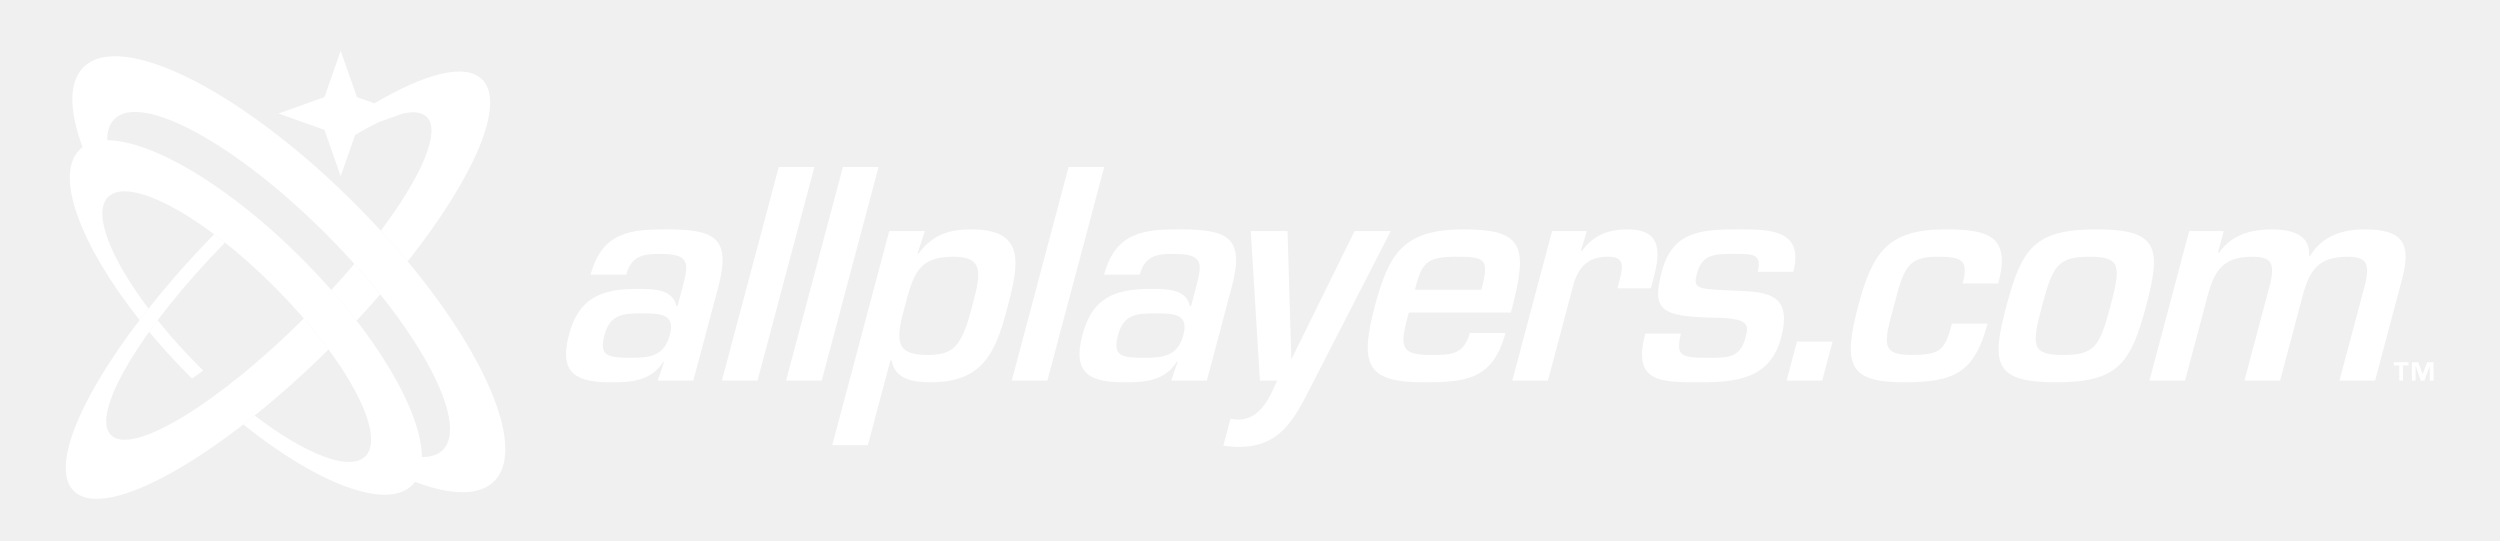
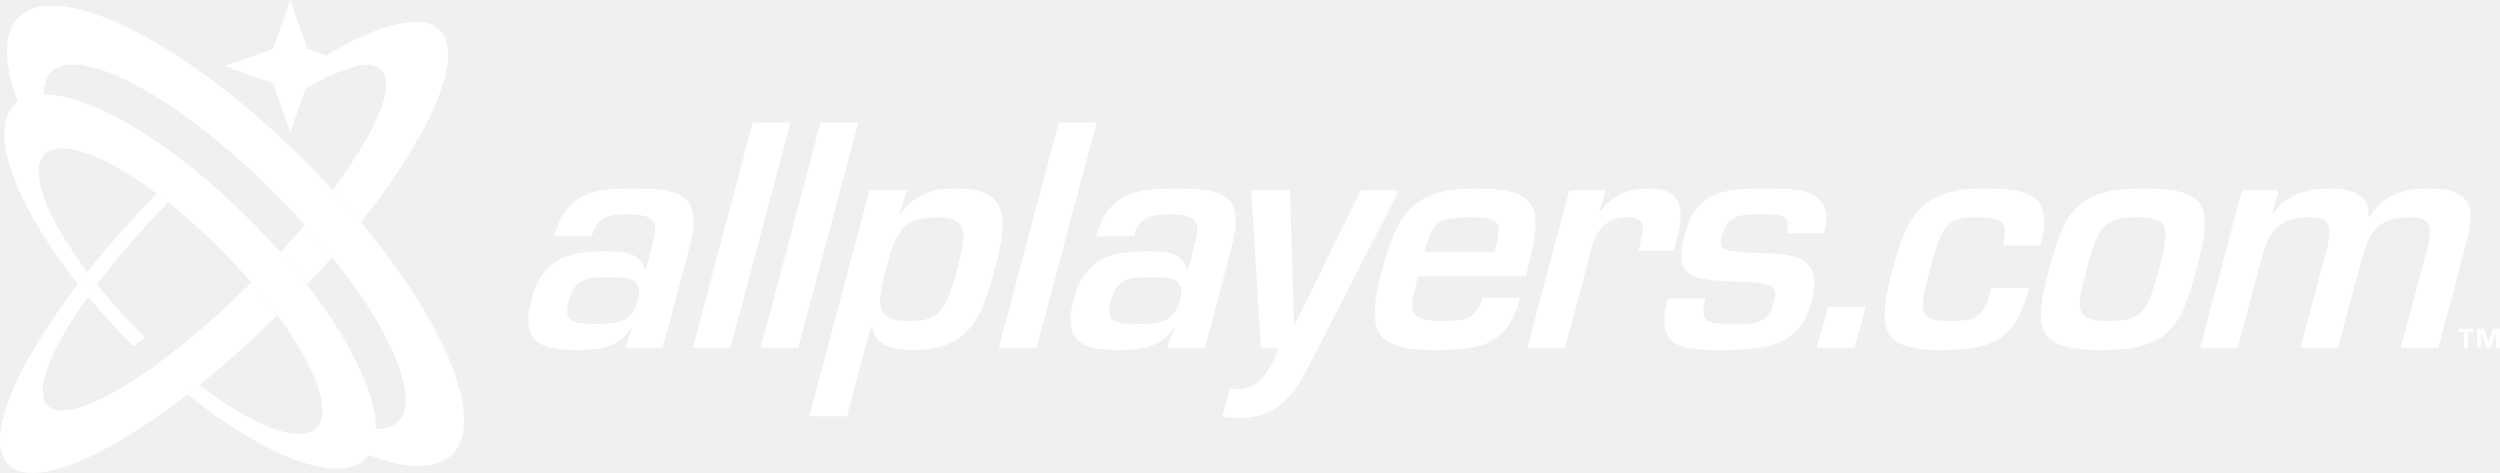
- <svg xmlns="http://www.w3.org/2000/svg" version="1.2" baseProfile="tiny" id="Layer_1" x="0px" y="0px" width="148px" height="32px" viewBox="0 0 148 32" xml:space="preserve">
+ <svg xmlns="http://www.w3.org/2000/svg" version="1.2" baseProfile="tiny" id="Layer_1" x="0px" y="0px" width="140.172px" height="26.52px" viewBox="0 0 140.172 26.52" xml:space="preserve">
  <g>
    <g>
      <g>
        <g>
-           <path fill="#FFFFFF" d="M57.506,13.579c-1.239,0-2.282,0.271-3.126,1.434h-0.067l0.438-1.332h-2.11l-3.372,12.676h2.108      l1.333-5.008h0.083c0.166,1.079,1.232,1.282,2.304,1.282c3.015,0,3.809-1.669,4.5-4.265      C60.319,15.654,60.771,13.579,57.506,13.579z M57.488,18.367c-0.592,2.225-1.123,2.646-2.58,2.646      c-1.824,0-1.908-0.76-1.405-2.646c0.562-2.108,0.793-3.169,2.953-3.169C58.382,15.198,58.022,16.361,57.488,18.367z" />
-           <polygon fill="#FFFFFF" points="63.259,9.888 59.895,22.531 62.004,22.531 65.369,9.888     " />
-           <path fill="#FFFFFF" d="M69.844,13.579c-2.009,0-3.794,0.102-4.479,2.68h2.108c0.305-1.145,1.064-1.229,1.985-1.229      c1.757,0,1.739,0.504,1.358,1.938l-0.304,1.146h-0.067c-0.238-0.994-1.287-1.01-2.36-1.01c-2.176,0-3.438,0.59-4.003,2.713      c-0.638,2.394,0.54,2.815,2.532,2.815c1.02,0,2.319-0.034,3.052-1.214h0.05l-0.38,1.113h2.109l1.476-5.547      C73.712,14.019,72.656,13.579,69.844,13.579z M70.059,19.816c-0.335,1.266-1.183,1.365-2.306,1.365      c-1.422,0-1.892-0.117-1.56-1.365c0.336-1.264,1.19-1.264,2.263-1.264C69.491,18.553,70.386,18.586,70.059,19.816z" />
-           <path fill="#FFFFFF" d="M80.19,13.681l-3.712,7.534h-0.033l-0.223-7.534h-2.176l0.541,8.85h1.021      c-0.457,1.027-1,2.309-2.323,2.309c-0.15,0-0.293-0.034-0.44-0.051l-0.424,1.602c0.295,0.018,0.583,0.066,0.885,0.066      c2.461,0,3.28-1.566,4.3-3.572l4.726-9.204H80.19z" />
-           <path fill="#FFFFFF" d="M89.445,18.502c1.026-3.86,0.822-4.923-2.792-4.923c-3.55,0-4.419,1.382-5.264,4.552      c-0.909,3.422-0.511,4.501,2.854,4.501c2.512,0,4.137-0.136,4.878-2.917h-2.11c-0.35,1.316-1.165,1.299-2.337,1.299      c-1.893,0-1.78-0.607-1.274-2.512H89.445z M86.223,15.198c1.723,0,1.957,0.135,1.472,1.956H83.76      C84.178,15.585,84.397,15.198,86.223,15.198z" />
-           <path fill="#FFFFFF" d="M95.751,17.068h1.978l0.188-0.707c0.443-1.669,0.287-2.782-1.57-2.782c-1.021,0-2.002,0.287-2.68,1.264      h-0.084l0.359-1.162h-2.059l-2.355,8.85h2.109l1.453-5.463c0.271-1.146,0.832-1.871,2.088-1.871      c0.988,0,0.932,0.522,0.695,1.416L95.751,17.068z" />
-           <path fill="#FFFFFF" d="M102.269,17.188c-1.818-0.084-2.044-0.119-1.811-0.995c0.31-1.163,1.079-1.163,2.201-1.163      c1.121,0,1.675,0,1.392,1.061h2.109c0.659-2.478-1.391-2.512-3.115-2.512c-2.26,0-4.015,0.051-4.661,2.479      c-0.601,2.259-0.132,2.696,3.087,2.748c2.117,0.033,2.064,0.421,1.857,1.196c-0.323,1.213-1.051,1.18-2.307,1.18      c-1.557,0-1.817-0.15-1.511-1.433h-2.108c-0.768,2.883,0.84,2.883,3.233,2.883c2.228,0,4.165-0.236,4.802-2.63      C106.2,17.137,104.318,17.288,102.269,17.188z" />
-           <polygon fill="#FFFFFF" points="105.766,22.531 107.875,22.531 108.49,20.221 106.38,20.221     " />
-           <path fill="#FFFFFF" d="M118.297,16.783c0.745-2.798-0.537-3.204-3.15-3.204c-3.447,0-4.315,1.434-5.141,4.534      c-0.951,3.574-0.498,4.519,2.732,4.519c2.963,0,4.154-0.573,4.926-3.474h-2.109c-0.413,1.551-0.661,1.855-2.386,1.855      c-1.857,0-1.64-0.691-1.054-2.9c0.605-2.275,0.793-2.916,2.602-2.916c1.473,0,1.828,0.236,1.471,1.585H118.297z" />
-           <path fill="#FFFFFF" d="M124.121,13.579c-3.667,0-4.427,1.096-5.342,4.534c-0.912,3.422-0.734,4.519,2.933,4.519      c3.665,0,4.426-1.097,5.337-4.519C127.964,14.675,127.787,13.579,124.121,13.579z M124.935,18.131      c-0.628,2.36-0.919,2.883-2.792,2.883c-1.875,0-1.888-0.522-1.26-2.883c0.637-2.394,0.932-2.933,2.807-2.933      S125.572,15.737,124.935,18.131z" />
-           <path fill="#FFFFFF" d="M139.957,13.579c-1.172,0-2.468,0.338-3.197,1.568h-0.066c0.107-1.281-1.09-1.568-2.194-1.568      c-1.105,0-2.361,0.253-3.13,1.382h-0.066l0.34-1.28H129.6l-2.354,8.85h2.11l1.327-4.99c0.417-1.567,0.958-2.343,2.665-2.343      c1.156,0,1.307,0.438,1.061,1.551l-1.538,5.783h2.11l1.326-4.99c0.418-1.567,0.959-2.343,2.668-2.343      c1.154,0,1.305,0.438,1.06,1.551l-1.539,5.783h2.109l1.593-5.985C142.776,14.371,142.234,13.579,139.957,13.579z" />
+           <path fill="#FFFFFF" d="M53.614,10.567c-1.239,0-2.282,0.271-3.126,1.434H50.42l0.438-1.332h-2.11l-3.372,12.676h2.108      l1.333-5.007H48.9c0.166,1.078,1.232,1.281,2.304,1.281c3.015,0,3.809-1.668,4.5-4.265      C56.426,12.642,56.878,10.567,53.614,10.567z M53.595,15.354c-0.592,2.225-1.123,2.646-2.58,2.646      c-1.824,0-1.908-0.759-1.405-2.646c0.562-2.107,0.793-3.169,2.953-3.169C54.489,12.186,54.129,13.349,53.595,15.354z" />
+           <polygon fill="#FFFFFF" points="59.366,6.875 56.002,19.519 58.111,19.519 61.477,6.875     " />
+           <path fill="#FFFFFF" d="M65.952,10.567c-2.009,0-3.794,0.102-4.479,2.68h2.108c0.305-1.145,1.064-1.229,1.985-1.229      c1.757,0,1.739,0.504,1.358,1.938l-0.304,1.146h-0.067c-0.238-0.995-1.287-1.011-2.36-1.011c-2.176,0-3.438,0.59-4.003,2.714      c-0.638,2.393,0.54,2.814,2.532,2.814c1.02,0,2.319-0.033,3.052-1.214h0.05l-0.38,1.113h2.109l1.476-5.546      C69.819,11.006,68.764,10.567,65.952,10.567z M66.166,16.805c-0.335,1.265-1.183,1.365-2.306,1.365      c-1.422,0-1.892-0.118-1.56-1.365c0.336-1.265,1.19-1.265,2.263-1.265C65.599,15.54,66.493,15.574,66.166,16.805z" />
+           <path fill="#FFFFFF" d="M76.298,10.669l-3.712,7.534h-0.033l-0.223-7.534h-2.176l0.542,8.85h1.021      c-0.457,1.027-1,2.31-2.323,2.31c-0.15,0-0.293-0.035-0.44-0.052l-0.424,1.603c0.295,0.017,0.583,0.066,0.885,0.066      c2.461,0,3.28-1.566,4.3-3.572l4.726-9.204H76.298z" />
+           <path fill="#FFFFFF" d="M85.553,15.489c1.026-3.86,0.822-4.922-2.792-4.922c-3.55,0-4.419,1.382-5.264,4.552      c-0.909,3.422-0.511,4.5,2.854,4.5c2.512,0,4.137-0.135,4.878-2.916h-2.11c-0.35,1.315-1.165,1.298-2.337,1.298      c-1.893,0-1.78-0.606-1.274-2.512H85.553z M82.33,12.186c1.723,0,1.957,0.135,1.472,1.956h-3.935      C80.285,12.573,80.505,12.186,82.33,12.186z" />
+           <path fill="#FFFFFF" d="M91.858,14.056h1.978l0.188-0.707c0.443-1.669,0.287-2.782-1.57-2.782c-1.021,0-2.002,0.287-2.68,1.264      h-0.084l0.359-1.162H87.99l-2.355,8.85h2.109l1.453-5.462c0.271-1.146,0.832-1.871,2.088-1.871c0.988,0,0.932,0.522,0.695,1.416      L91.858,14.056z" />
+           <path fill="#FFFFFF" d="M98.376,14.175c-1.818-0.084-2.044-0.119-1.811-0.994c0.31-1.163,1.079-1.163,2.201-1.163      c1.121,0,1.675,0,1.392,1.061h2.109c0.659-2.478-1.391-2.512-3.115-2.512c-2.26,0-4.015,0.051-4.661,2.479      c-0.601,2.259-0.132,2.697,3.087,2.748c2.117,0.033,2.064,0.422,1.857,1.196c-0.323,1.214-1.051,1.181-2.307,1.181      c-1.557,0-1.817-0.151-1.511-1.434H93.51c-0.768,2.883,0.84,2.883,3.233,2.883c2.228,0,4.165-0.236,4.802-2.63      C102.308,14.125,100.426,14.276,98.376,14.175z" />
+           <polygon fill="#FFFFFF" points="101.873,19.519 103.982,19.519 104.598,17.209 102.487,17.209     " />
+           <path fill="#FFFFFF" d="M114.404,13.771c0.745-2.798-0.537-3.204-3.15-3.204c-3.447,0-4.315,1.434-5.141,4.535      c-0.951,3.574-0.498,4.518,2.732,4.518c2.963,0,4.154-0.573,4.926-3.473h-2.109c-0.413,1.551-0.661,1.854-2.386,1.854      c-1.857,0-1.64-0.69-1.054-2.899c0.605-2.275,0.793-2.916,2.602-2.916c1.473,0,1.828,0.236,1.471,1.585H114.404z" />
+           <path fill="#FFFFFF" d="M120.229,10.567c-3.667,0-4.427,1.096-5.342,4.535c-0.912,3.422-0.734,4.518,2.933,4.518      c3.665,0,4.426-1.096,5.337-4.518C124.071,11.663,123.895,10.567,120.229,10.567z M121.042,15.119      c-0.628,2.359-0.919,2.882-2.792,2.882c-1.875,0-1.888-0.522-1.26-2.882c0.637-2.394,0.932-2.934,2.807-2.934      S121.68,12.725,121.042,15.119z" />
+           <path fill="#FFFFFF" d="M136.064,10.567c-1.172,0-2.468,0.338-3.197,1.568h-0.066c0.107-1.281-1.09-1.568-2.194-1.568      c-1.105,0-2.361,0.253-3.13,1.382h-0.066l0.34-1.28h-2.043l-2.354,8.85h2.11l1.327-4.99c0.417-1.567,0.958-2.343,2.665-2.343      c1.156,0,1.307,0.438,1.061,1.551l-1.538,5.782h2.11l1.326-4.99c0.418-1.567,0.959-2.343,2.668-2.343      c1.154,0,1.305,0.438,1.06,1.551l-1.539,5.782h2.109l1.593-5.984C138.884,11.359,138.342,10.567,136.064,10.567z" />
          <g>
-             <polygon fill="#FFFFFF" points="141.71,21.635 142.037,21.635 142.037,22.531 142.259,22.531 142.259,21.635 142.584,21.635        142.584,21.441 141.71,21.441      " />
-             <polygon fill="#FFFFFF" points="143.685,21.441 143.422,22.152 143.417,22.152 143.164,21.441 142.783,21.441 142.783,22.531        143.003,22.531 143.003,21.664 143.006,21.664 143.312,22.531 143.525,22.531 143.838,21.664 143.843,21.664 143.843,22.531        144.064,22.531 144.064,21.441      " />
+             <polygon fill="#FFFFFF" points="137.817,18.623 138.145,18.623 138.145,19.519 138.366,19.519 138.366,18.623 138.691,18.623        138.691,18.43 137.817,18.43      " />
+             <polygon fill="#FFFFFF" points="139.792,18.43 139.529,19.141 139.524,19.141 139.271,18.43 138.891,18.43 138.891,19.519        139.11,19.519 139.11,18.651 139.113,18.651 139.42,19.519 139.633,19.519 139.945,18.651 139.95,18.651 139.95,19.519        140.172,19.519 140.172,18.43      " />
          </g>
        </g>
        <g>
-           <path fill="#FFFFFF" d="M39.443,13.579c-2.008,0-3.792,0.102-4.479,2.68h2.109c0.305-1.145,1.064-1.229,1.984-1.229      c1.758,0,1.742,0.504,1.359,1.938l-0.305,1.146h-0.065c-0.239-0.994-1.289-1.01-2.36-1.01c-2.176,0-3.438,0.59-4.004,2.713      c-0.636,2.394,0.54,2.815,2.533,2.815c1.021,0,2.319-0.034,3.053-1.214h0.049l-0.38,1.113h2.109l1.477-5.547      C43.311,14.019,42.257,13.579,39.443,13.579z M39.659,19.816c-0.337,1.266-1.184,1.365-2.306,1.365      c-1.422,0-1.894-0.117-1.562-1.365c0.337-1.264,1.191-1.264,2.261-1.264C39.091,18.553,39.987,18.586,39.659,19.816z" />
-           <polygon fill="#FFFFFF" points="46.102,9.888 42.736,22.531 44.845,22.531 48.21,9.888     " />
-           <polygon fill="#FFFFFF" points="49.9,9.888 46.536,22.531 48.646,22.531 52.01,9.888     " />
+           <path fill="#FFFFFF" d="M35.55,10.567c-2.008,0-3.792,0.102-4.479,2.68h2.109c0.305-1.145,1.064-1.229,1.984-1.229      c1.758,0,1.742,0.504,1.359,1.938l-0.305,1.146h-0.065c-0.239-0.995-1.289-1.011-2.36-1.011c-2.176,0-3.438,0.59-4.004,2.714      c-0.636,2.393,0.54,2.814,2.533,2.814c1.021,0,2.319-0.033,3.053-1.214h0.049l-0.38,1.113h2.109l1.477-5.546      C39.418,11.006,38.364,10.567,35.55,10.567z M35.767,16.805c-0.337,1.265-1.184,1.365-2.306,1.365      c-1.422,0-1.894-0.118-1.562-1.365c0.337-1.265,1.191-1.265,2.261-1.265C35.198,15.54,36.094,15.574,35.767,16.805z" />
+           <polygon fill="#FFFFFF" points="42.209,6.875 38.843,19.519 40.953,19.519 44.318,6.875     " />
+           <polygon fill="#FFFFFF" points="46.008,6.875 42.644,19.519 44.753,19.519 48.117,6.875     " />
        </g>
      </g>
    </g>
    <g>
      <g>
-         <path fill="#FFFFFF" d="M19.61,17.168c0.536,0.606,1.035,1.215,1.499,1.815c0.487-0.519,0.954-1.038,1.403-1.554     c-0.477-0.596-0.991-1.201-1.535-1.808C20.544,16.131,20.089,16.647,19.61,17.168z" />
-         <path fill="#FFFFFF" d="M6.564,25.755c-1.235-1.244,1.774-6.303,6.753-11.395c-0.215-0.171-0.429-0.336-0.64-0.493     C6.238,20.469,2.527,27.211,4.362,29.06c1.358,1.368,5.386-0.327,10.044-3.931h0c0.208-0.16,0.417-0.324,0.626-0.492     c1.441-1.154,2.934-2.481,4.418-3.95c-0.439-0.598-0.93-1.212-1.464-1.831C12.892,23.927,7.81,27.008,6.564,25.755z" />
-         <path fill="#FFFFFF" d="M28.549,4.706c-0.983-0.991-3.371-0.372-6.382,1.414L21.133,5.75l-0.965-2.738l-0.96,2.738L16.486,6.72     l2.721,0.968l0.96,2.738l0.858-2.437c0.512-0.308,0.995-0.57,1.439-0.776l1.382-0.492c0.645-0.141,1.134-0.084,1.42,0.203     c0.849,0.854-0.306,3.508-2.723,6.736c0.556,0.606,1.087,1.213,1.59,1.817C28.062,10.51,29.971,6.137,28.549,4.706z" />
+         <path fill="#FFFFFF" d="M15.717,14.155c0.536,0.607,1.035,1.215,1.499,1.815c0.487-0.518,0.954-1.037,1.403-1.553     c-0.477-0.596-0.991-1.201-1.535-1.808C16.652,13.119,16.197,13.635,15.717,14.155z" />
+         <path fill="#FFFFFF" d="M2.671,22.742c-1.235-1.244,1.774-6.303,6.753-11.395c-0.215-0.171-0.429-0.336-0.64-0.493     c-6.439,6.601-10.15,13.344-8.315,15.192c1.358,1.369,5.386-0.326,10.044-3.931h0c0.208-0.159,0.417-0.324,0.626-0.491     c1.441-1.154,2.934-2.482,4.418-3.951c-0.439-0.598-0.93-1.211-1.464-1.831C8.999,20.914,3.917,23.996,2.671,22.742z" />
+         <path fill="#FFFFFF" d="M24.656,1.693c-0.983-0.991-3.371-0.372-6.382,1.414L17.24,2.738L16.275,0l-0.96,2.738l-2.721,0.969     l2.721,0.968l0.96,2.738l0.858-2.437c0.512-0.308,0.995-0.57,1.439-0.776l1.382-0.492c0.645-0.141,1.134-0.084,1.42,0.203     c0.849,0.854-0.306,3.508-2.723,6.736c0.556,0.606,1.087,1.213,1.59,1.817C24.169,7.498,26.078,3.125,24.656,1.693z" />
      </g>
      <g>
-         <path fill="#FFFFFF" d="M9.331,18.962L8.83,19.645c0.712,0.855,1.493,1.715,2.335,2.563c0.067,0.067,0.134,0.134,0.202,0.2     c0.217-0.149,0.44-0.308,0.664-0.471c-0.102-0.098-0.202-0.196-0.302-0.299C10.844,20.747,10.039,19.844,9.331,18.962z" />
-         <path fill="#FFFFFF" d="M4.934,3.988C4.049,4.879,4.096,6.573,4.89,8.711c-0.066,0.05-0.129,0.104-0.187,0.163     c-1.504,1.514,0.068,5.66,3.561,10.073c0.171-0.225,0.346-0.451,0.527-0.678c-2.28-3.02-3.32-5.67-2.396-6.602     c1.264-1.271,5.697,1.132,9.906,5.369c4.208,4.236,6.594,8.701,5.332,9.972c-0.925,0.933-3.558-0.114-6.555-2.409     c-0.227,0.181-0.451,0.357-0.674,0.529c4.383,3.517,8.5,5.1,10.003,3.587c0.058-0.058,0.111-0.12,0.161-0.188     c2.125,0.802,3.807,0.848,4.692-0.044c2.227-2.241-1.412-9.543-8.132-16.306C14.411,5.413,7.16,1.747,4.934,3.988z M26.22,26.636     c-0.289,0.292-0.715,0.426-1.244,0.423c-0.005-2.681-2.715-7.332-7.032-11.676c-4.314-4.345-8.935-7.074-11.595-7.079     C6.344,7.77,6.48,7.343,6.77,7.053c1.595-1.606,7.242,1.475,12.614,6.882C24.754,19.344,27.814,25.029,26.22,26.636z" />
+         <path fill="#FFFFFF" d="M5.438,15.949l-0.501,0.683c0.712,0.855,1.493,1.716,2.335,2.563c0.067,0.068,0.134,0.134,0.202,0.201     c0.217-0.15,0.44-0.309,0.664-0.471c-0.102-0.099-0.202-0.197-0.302-0.299C6.952,17.734,6.146,16.832,5.438,15.949z" />
+         <path fill="#FFFFFF" d="M1.041,0.976C0.156,1.867,0.204,3.561,0.998,5.699c-0.066,0.05-0.129,0.104-0.187,0.163     c-1.504,1.514,0.068,5.66,3.561,10.072c0.171-0.225,0.346-0.45,0.527-0.677c-2.28-3.02-3.32-5.671-2.396-6.602     c1.264-1.271,5.697,1.132,9.906,5.369c4.208,4.237,6.594,8.702,5.332,9.971c-0.925,0.934-3.558-0.113-6.555-2.408     c-0.227,0.18-0.451,0.356-0.674,0.528c4.383,3.517,8.5,5.101,10.003,3.587c0.058-0.058,0.111-0.12,0.161-0.188     c2.125,0.803,3.807,0.848,4.692-0.044c2.227-2.241-1.412-9.542-8.132-16.306C10.519,2.401,3.268-1.266,1.041,0.976z      M22.327,23.623c-0.289,0.292-0.715,0.426-1.244,0.424c-0.005-2.682-2.715-7.332-7.032-11.676     C9.737,8.026,5.117,5.297,2.456,5.292C2.452,4.758,2.588,4.331,2.877,4.041c1.595-1.606,7.242,1.475,12.614,6.882     C20.861,16.332,23.922,22.018,22.327,23.623z" />
      </g>
    </g>
  </g>
</svg>
